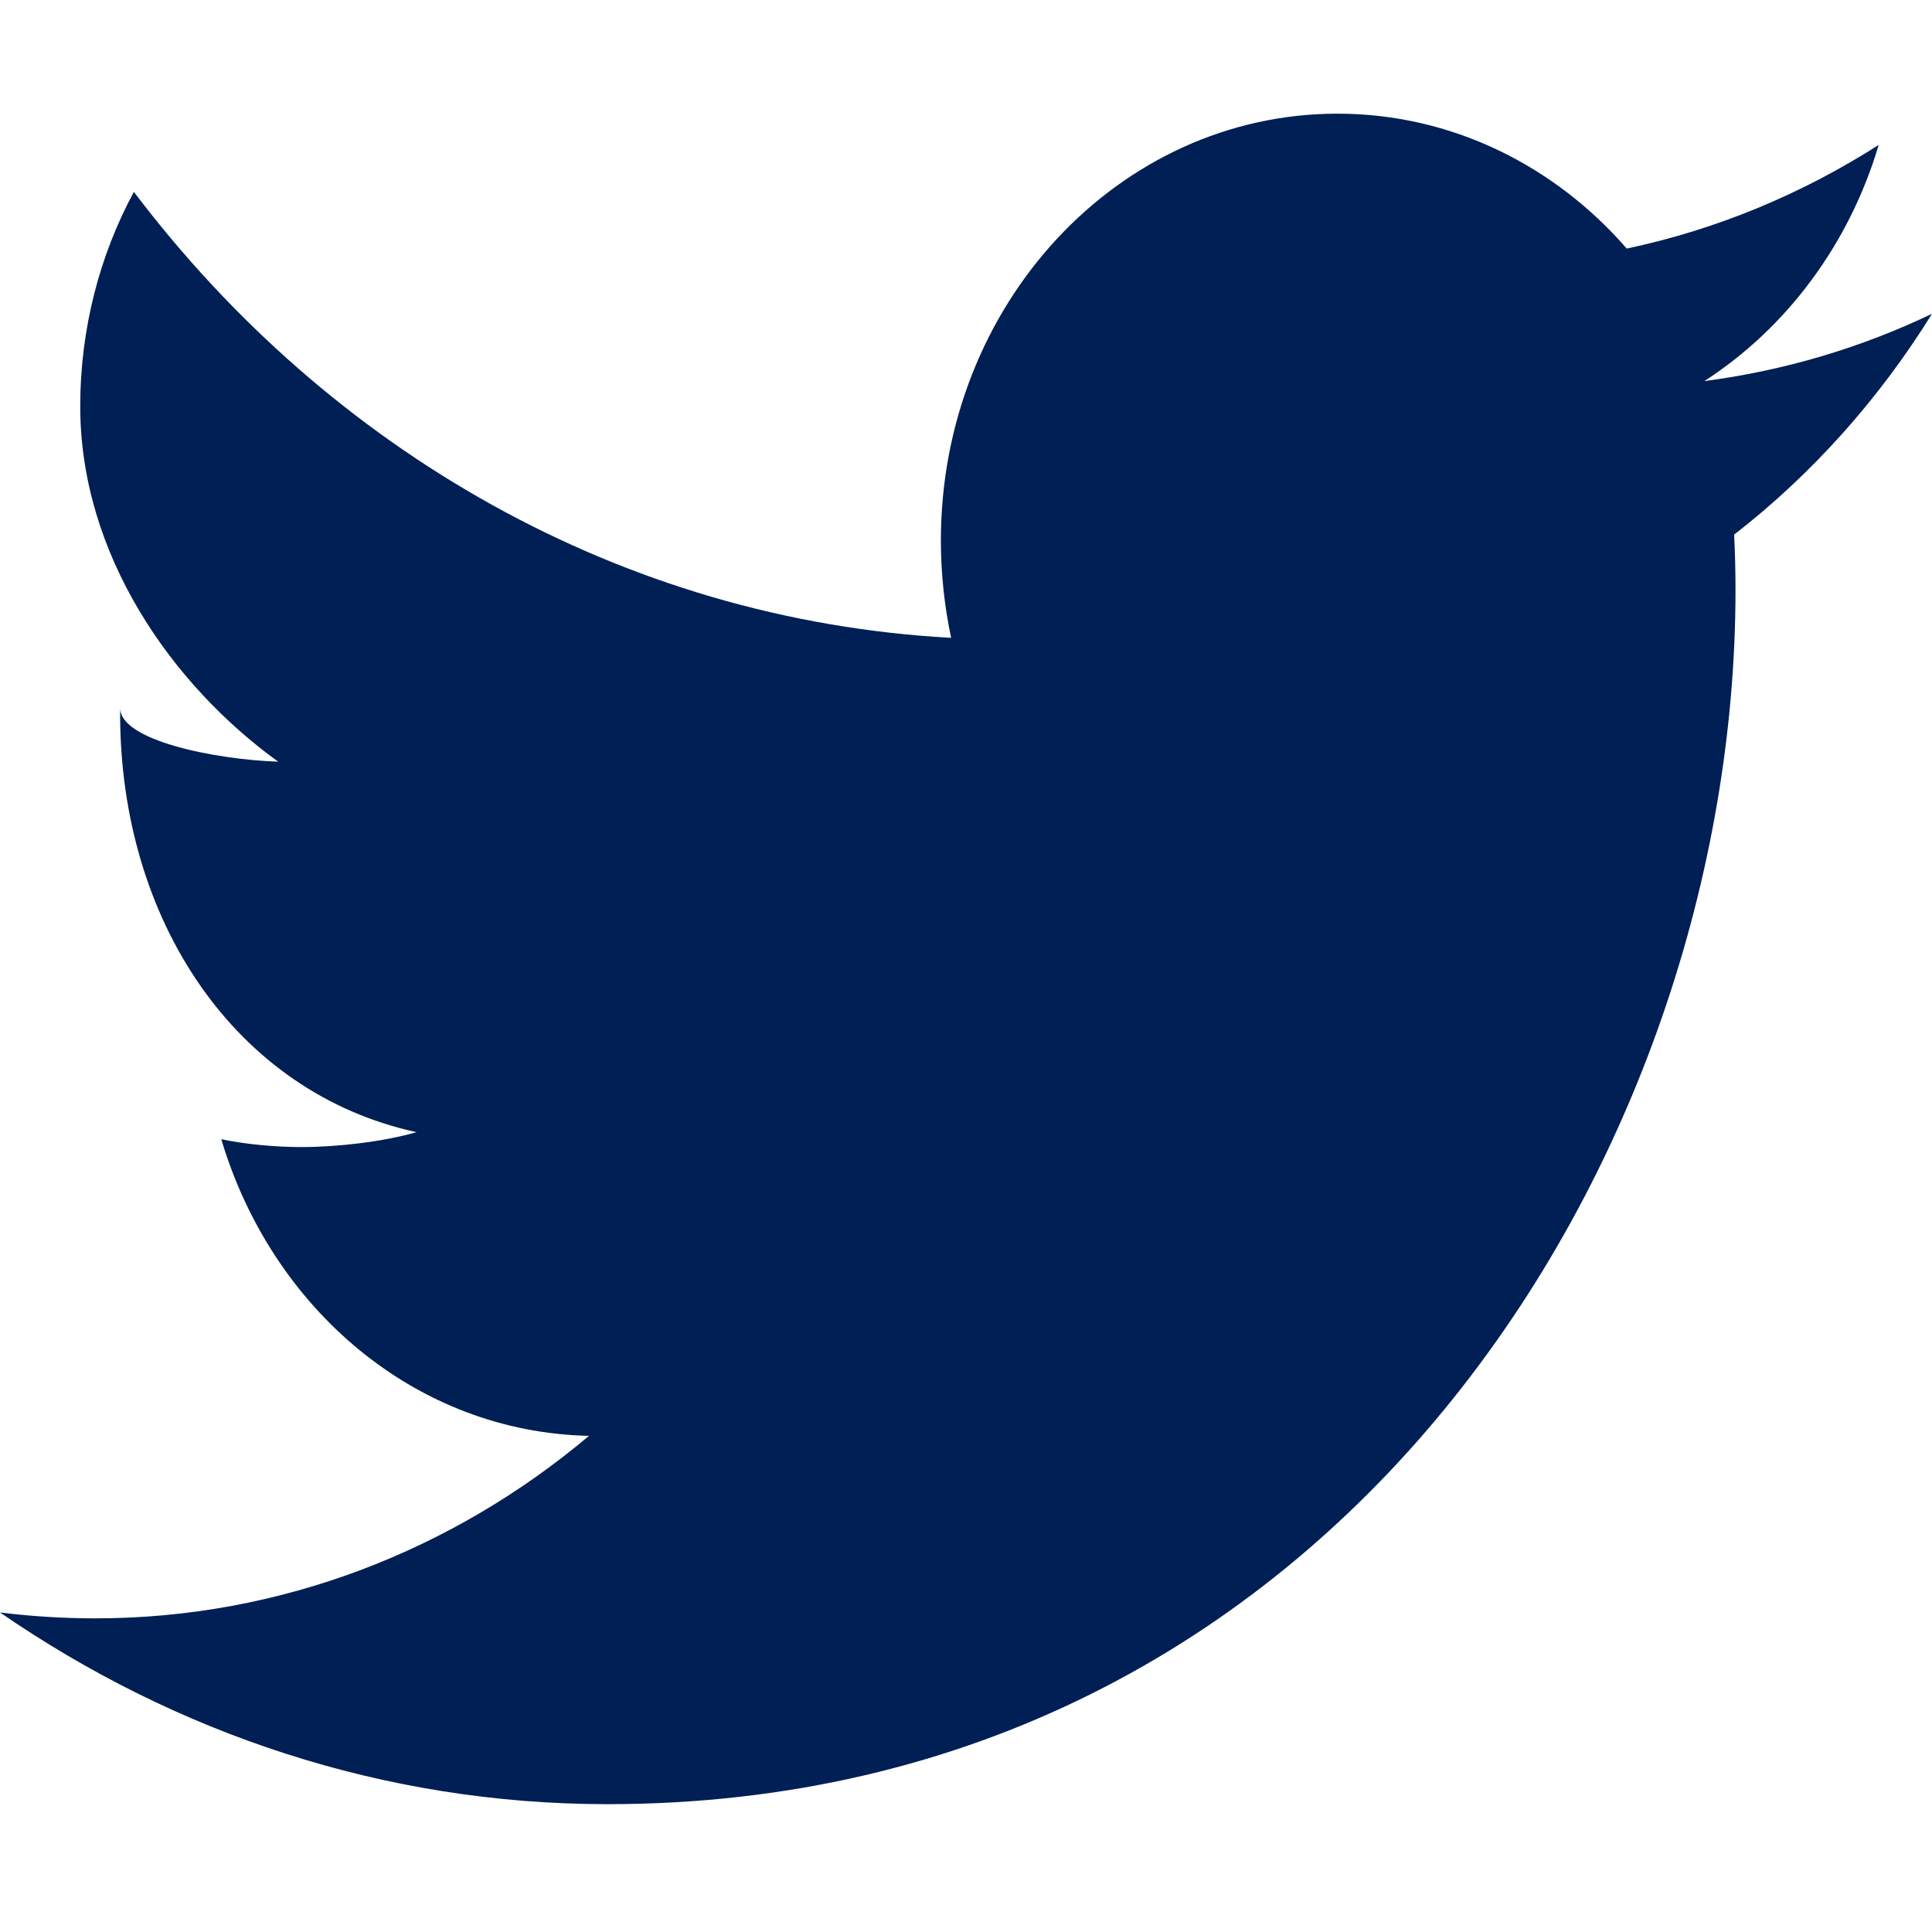
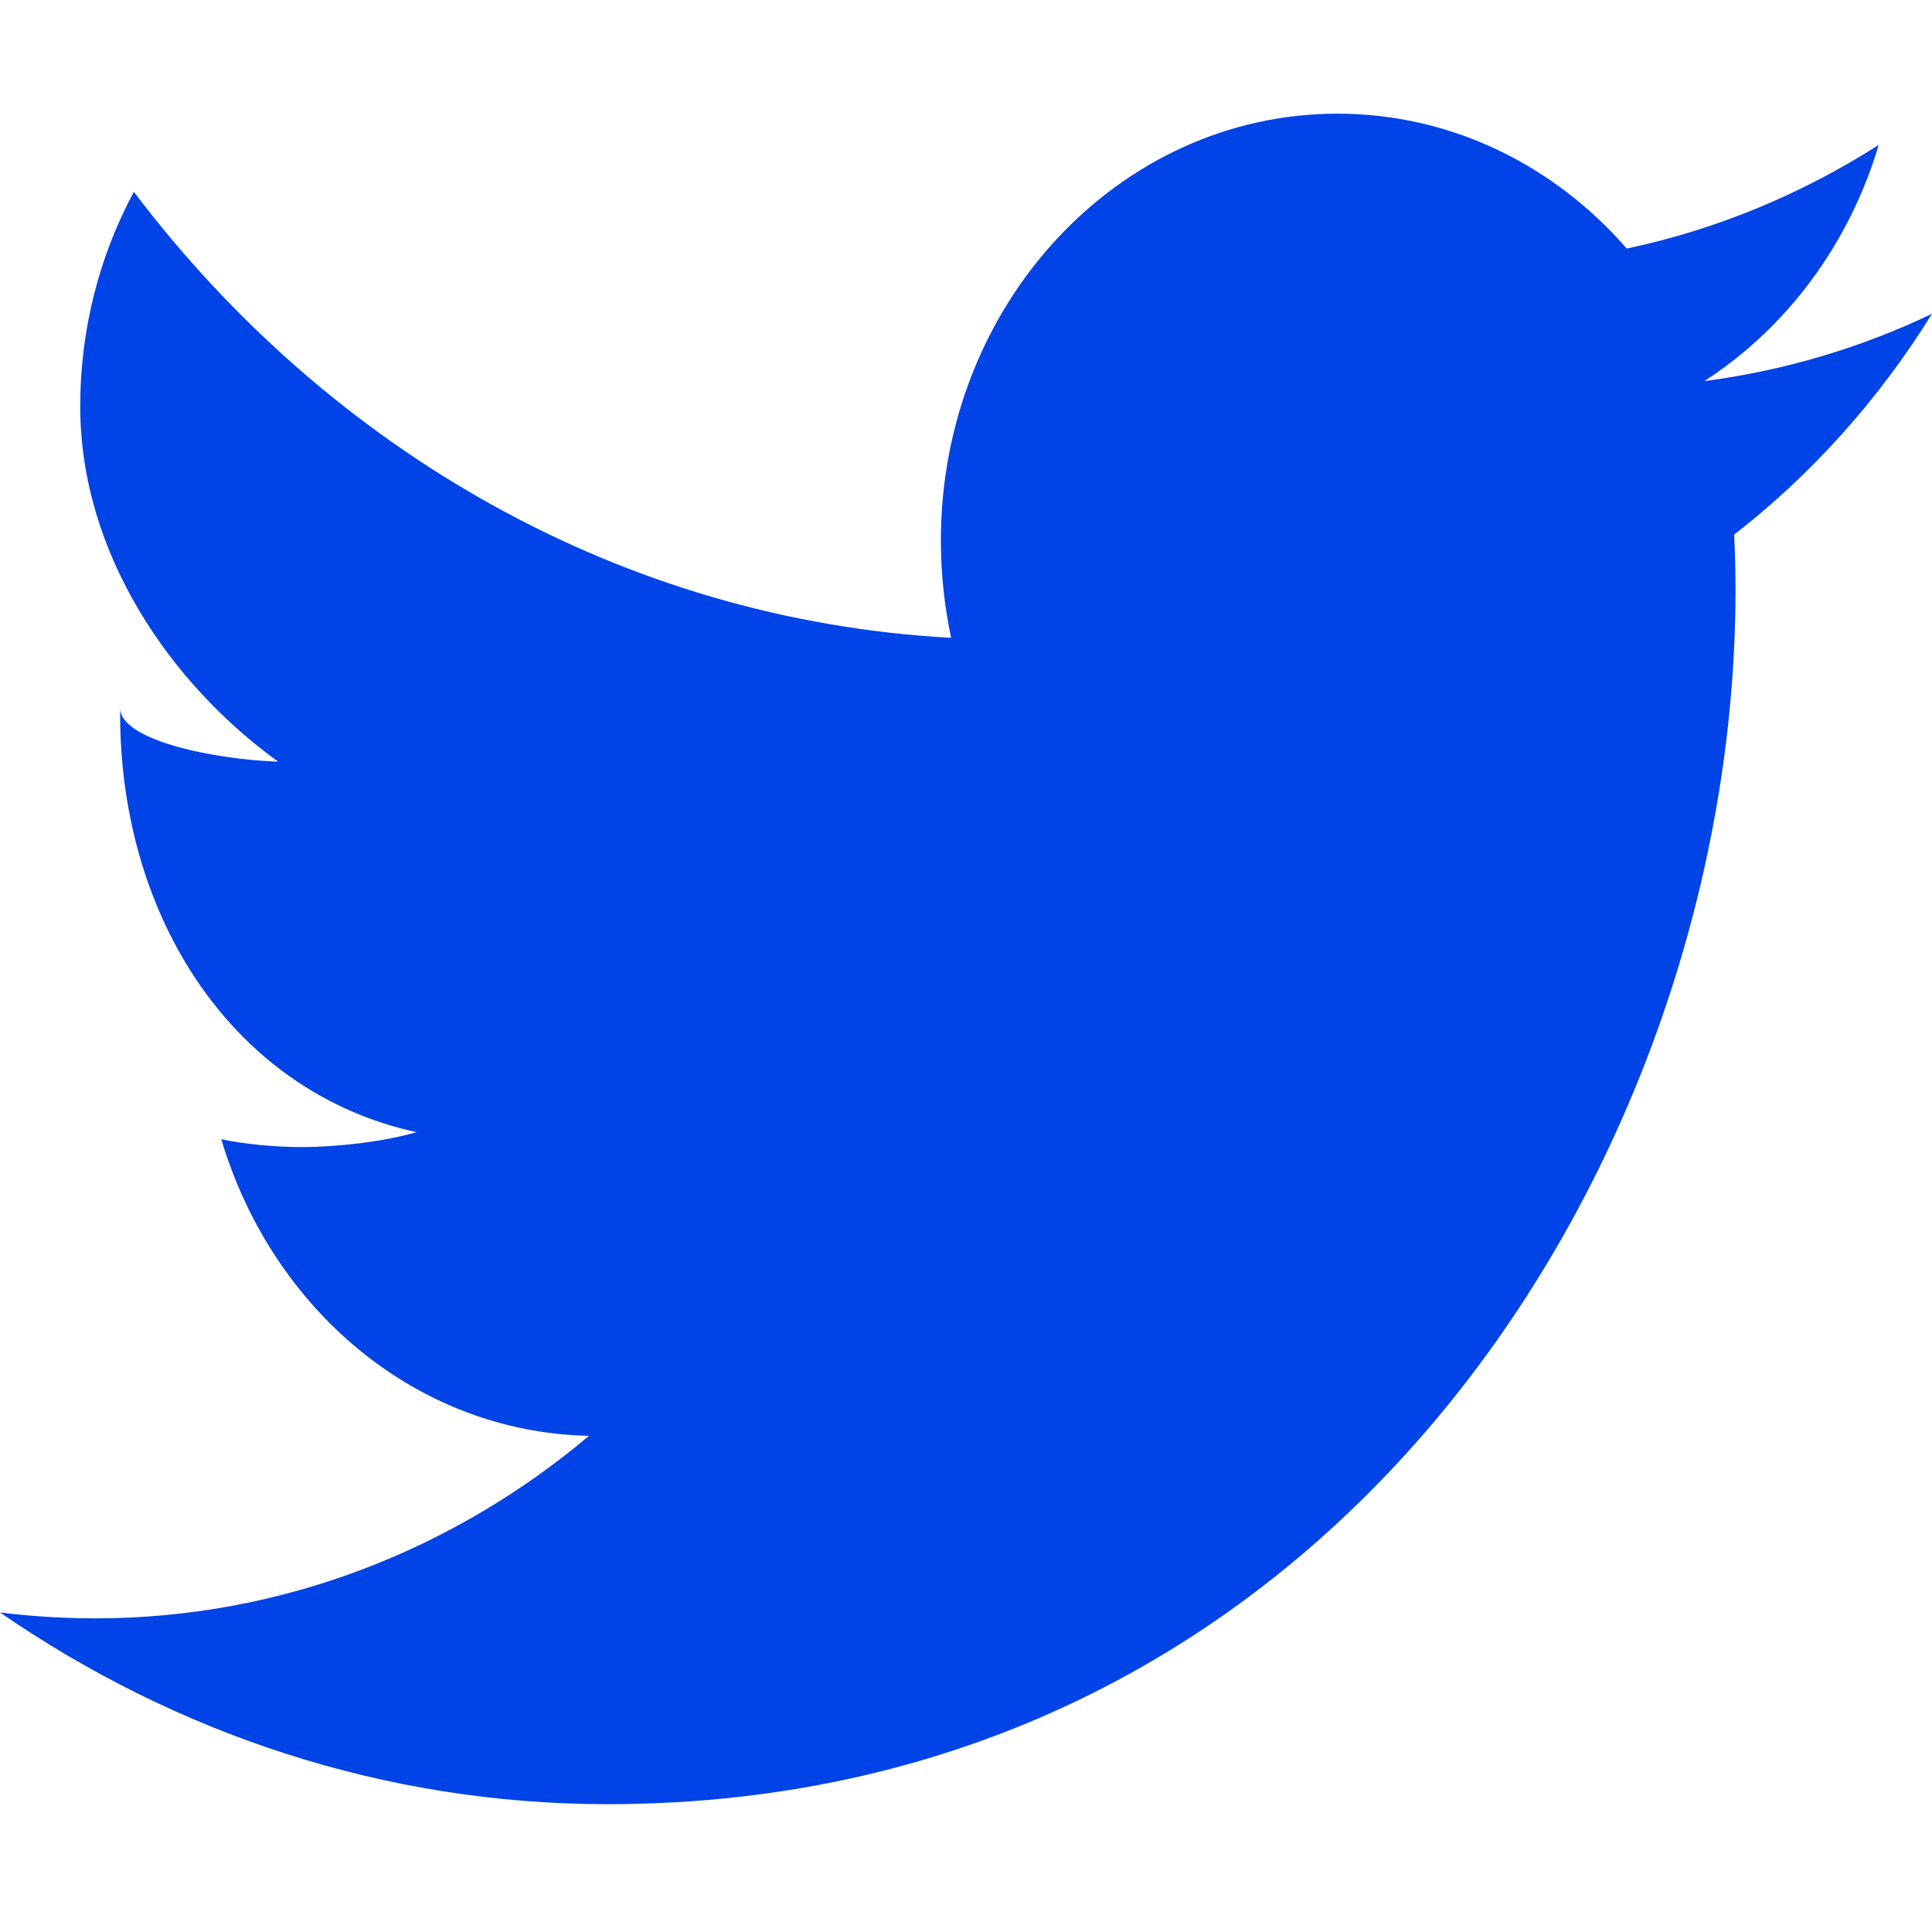
- <svg xmlns="http://www.w3.org/2000/svg" fill="#001f54" viewBox="0 0 1920 1920">
+ <svg xmlns="http://www.w3.org/2000/svg" fill="#0043e6" viewBox="0 0 1920 1920">
  <g id="SVGRepo_bgCarrier" stroke-width="0" />
  <g id="SVGRepo_tracerCarrier" stroke-linecap="round" stroke-linejoin="round" />
  <g id="SVGRepo_iconCarrier">
    <path d="M1920 311.856c-70.701 33.769-146.598 56.47-226.221 66.86 81.317-52.517 143.774-135.529 173.252-234.691-76.236 48.678-160.716 84.028-250.391 103.002-71.718-82.56-174.268-134.06-287.435-134.06-217.75 0-394.165 189.966-394.165 424.206 0 33.318 3.614 65.619 10.165 96.678C617.9 616.119 327.304 447.385 133.045 190.67c-33.77 62.57-53.309 135.53-53.309 213.233 0 147.162 91.031 276.818 196.744 353.054-64.602-2.26-157.101-21.46-157.101-53.309v5.648c0 205.327 114.41 376.658 294.55 415.849-32.978 9.487-78.38 14.795-114.409 14.795-25.412 0-55.454-2.71-79.624-7.793 50.26 168.509 193.13 291.163 365.478 294.777-134.852 113.506-306.07 181.383-490.616 181.383-31.85 0-64.038-2.033-94.758-5.873 174.494 120.17 381.176 190.532 603.67 190.532 724.97 0 1121.055-646.136 1121.055-1206.55 0-18.41-.452-36.932-1.356-55.116 77.026-59.746 143.887-134.4 196.631-219.444" fill-rule="evenodd" />
  </g>
</svg>
